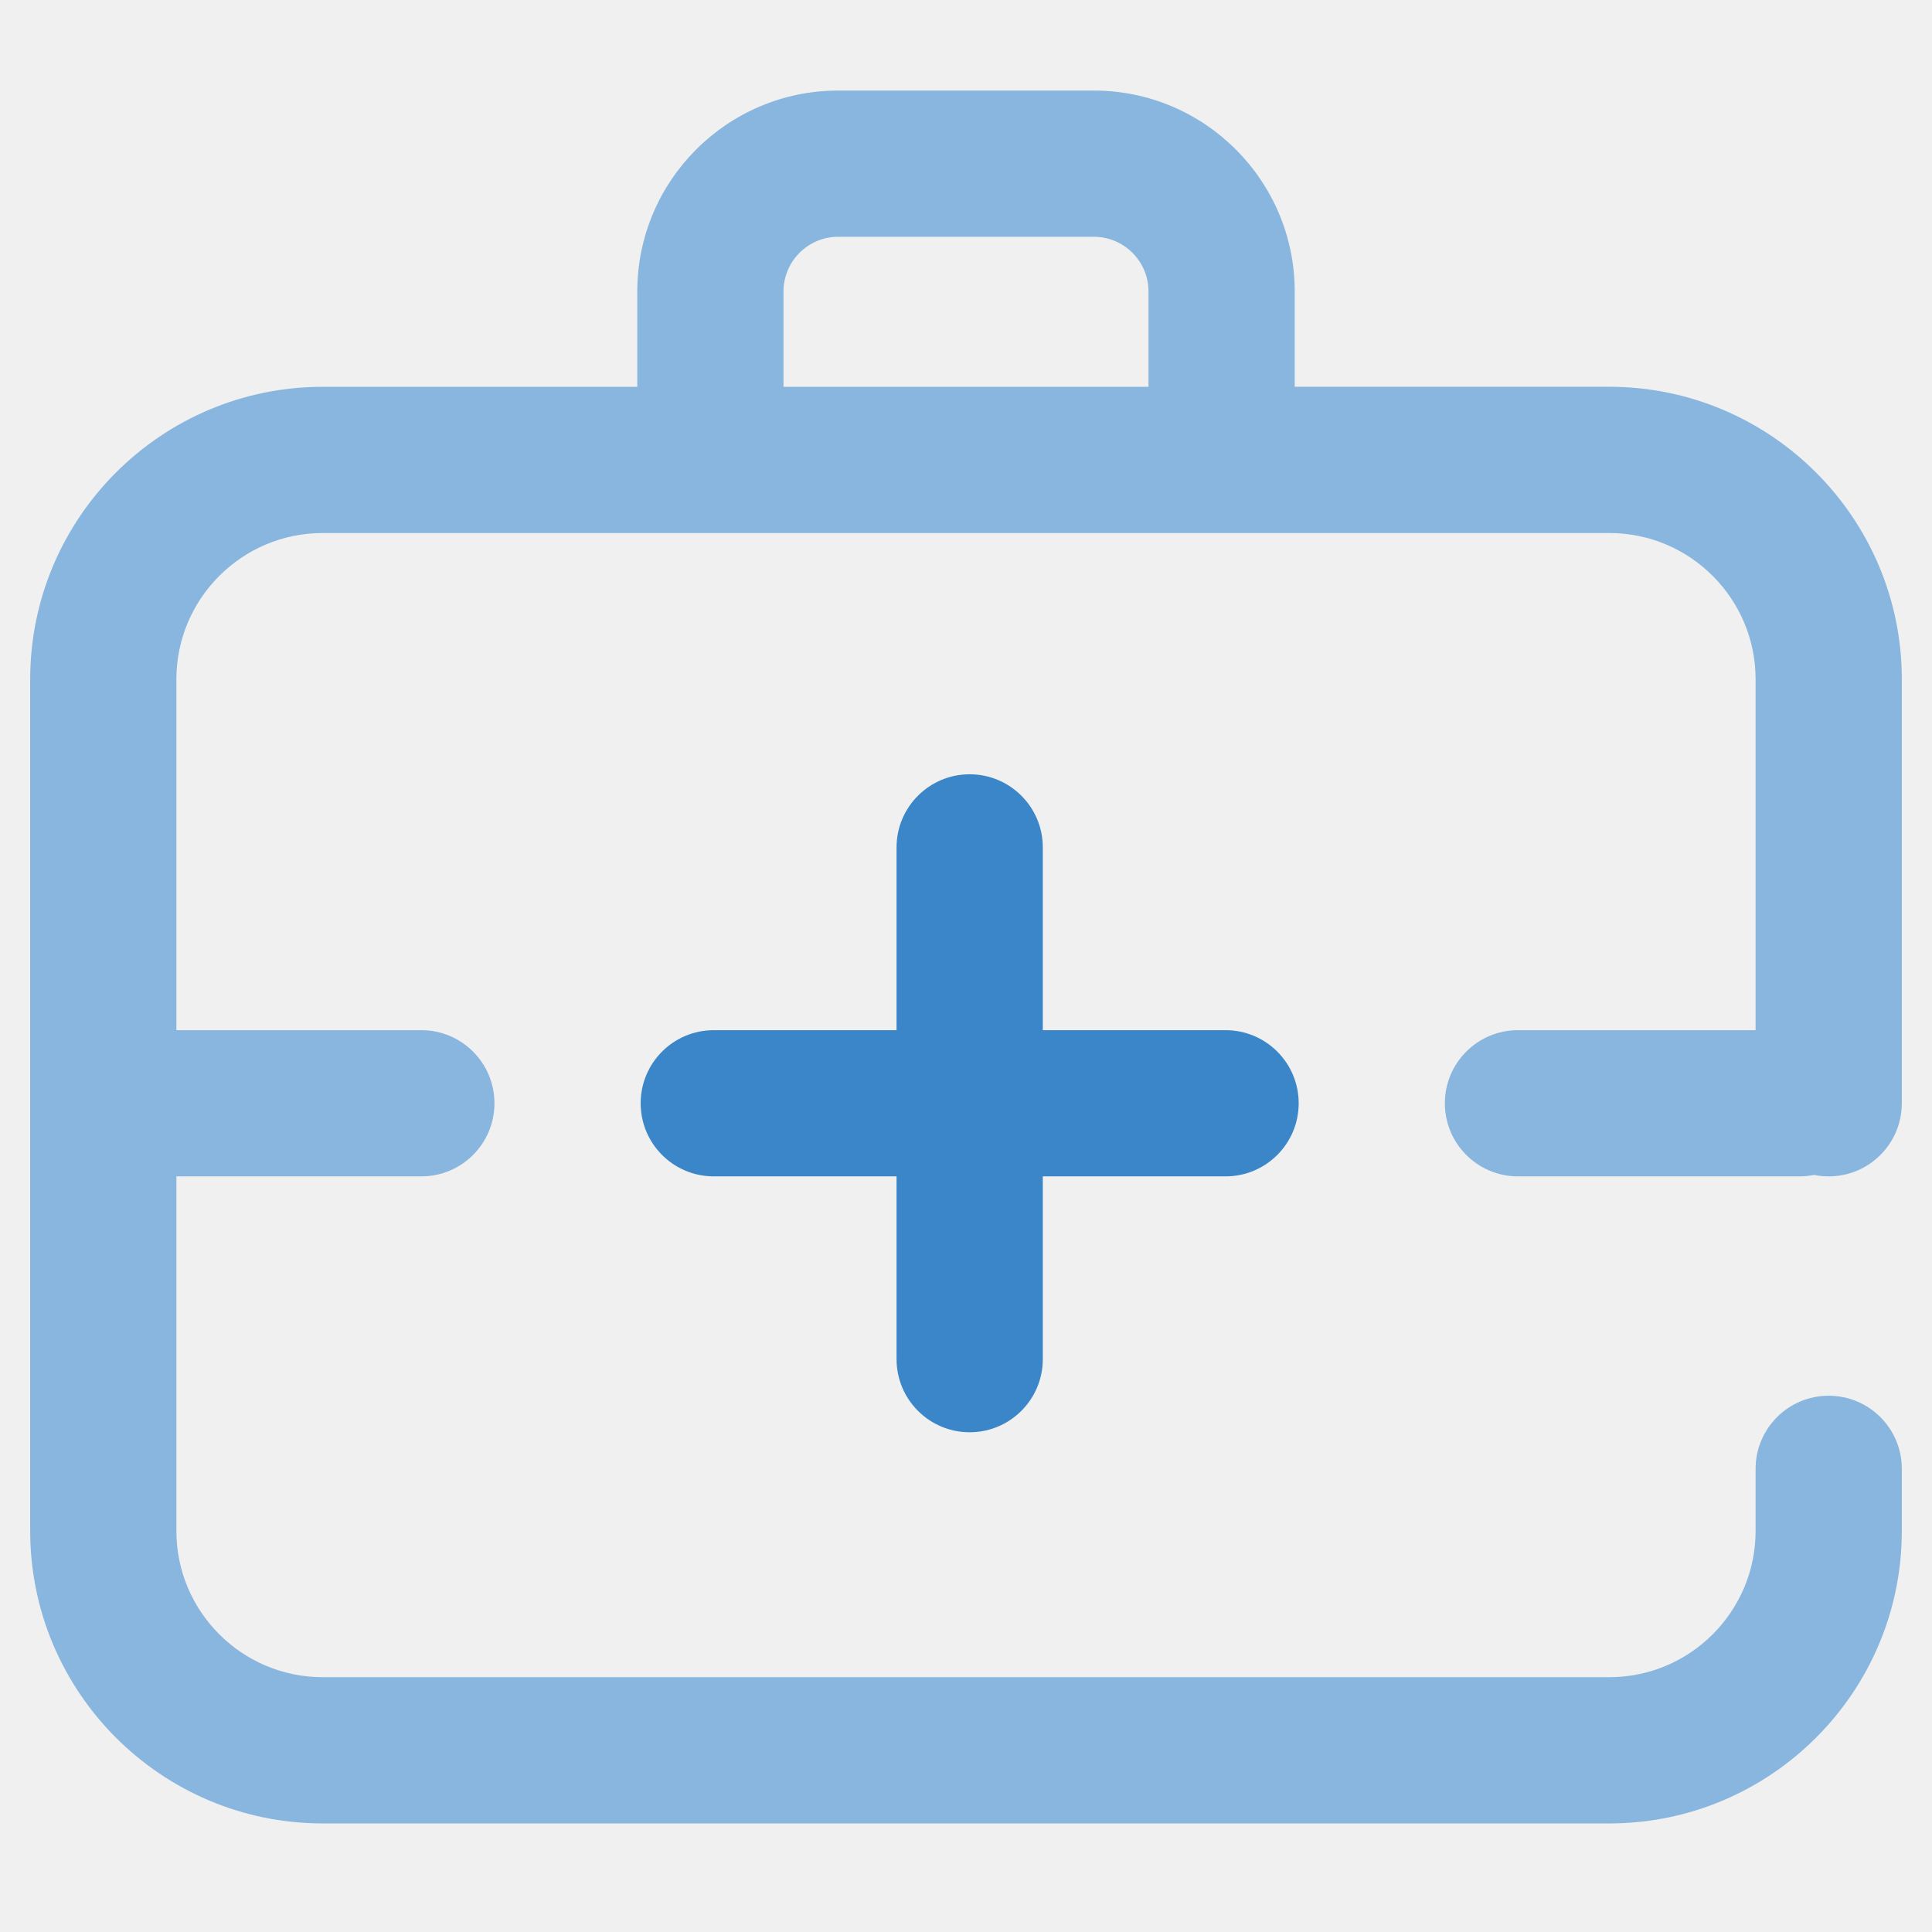
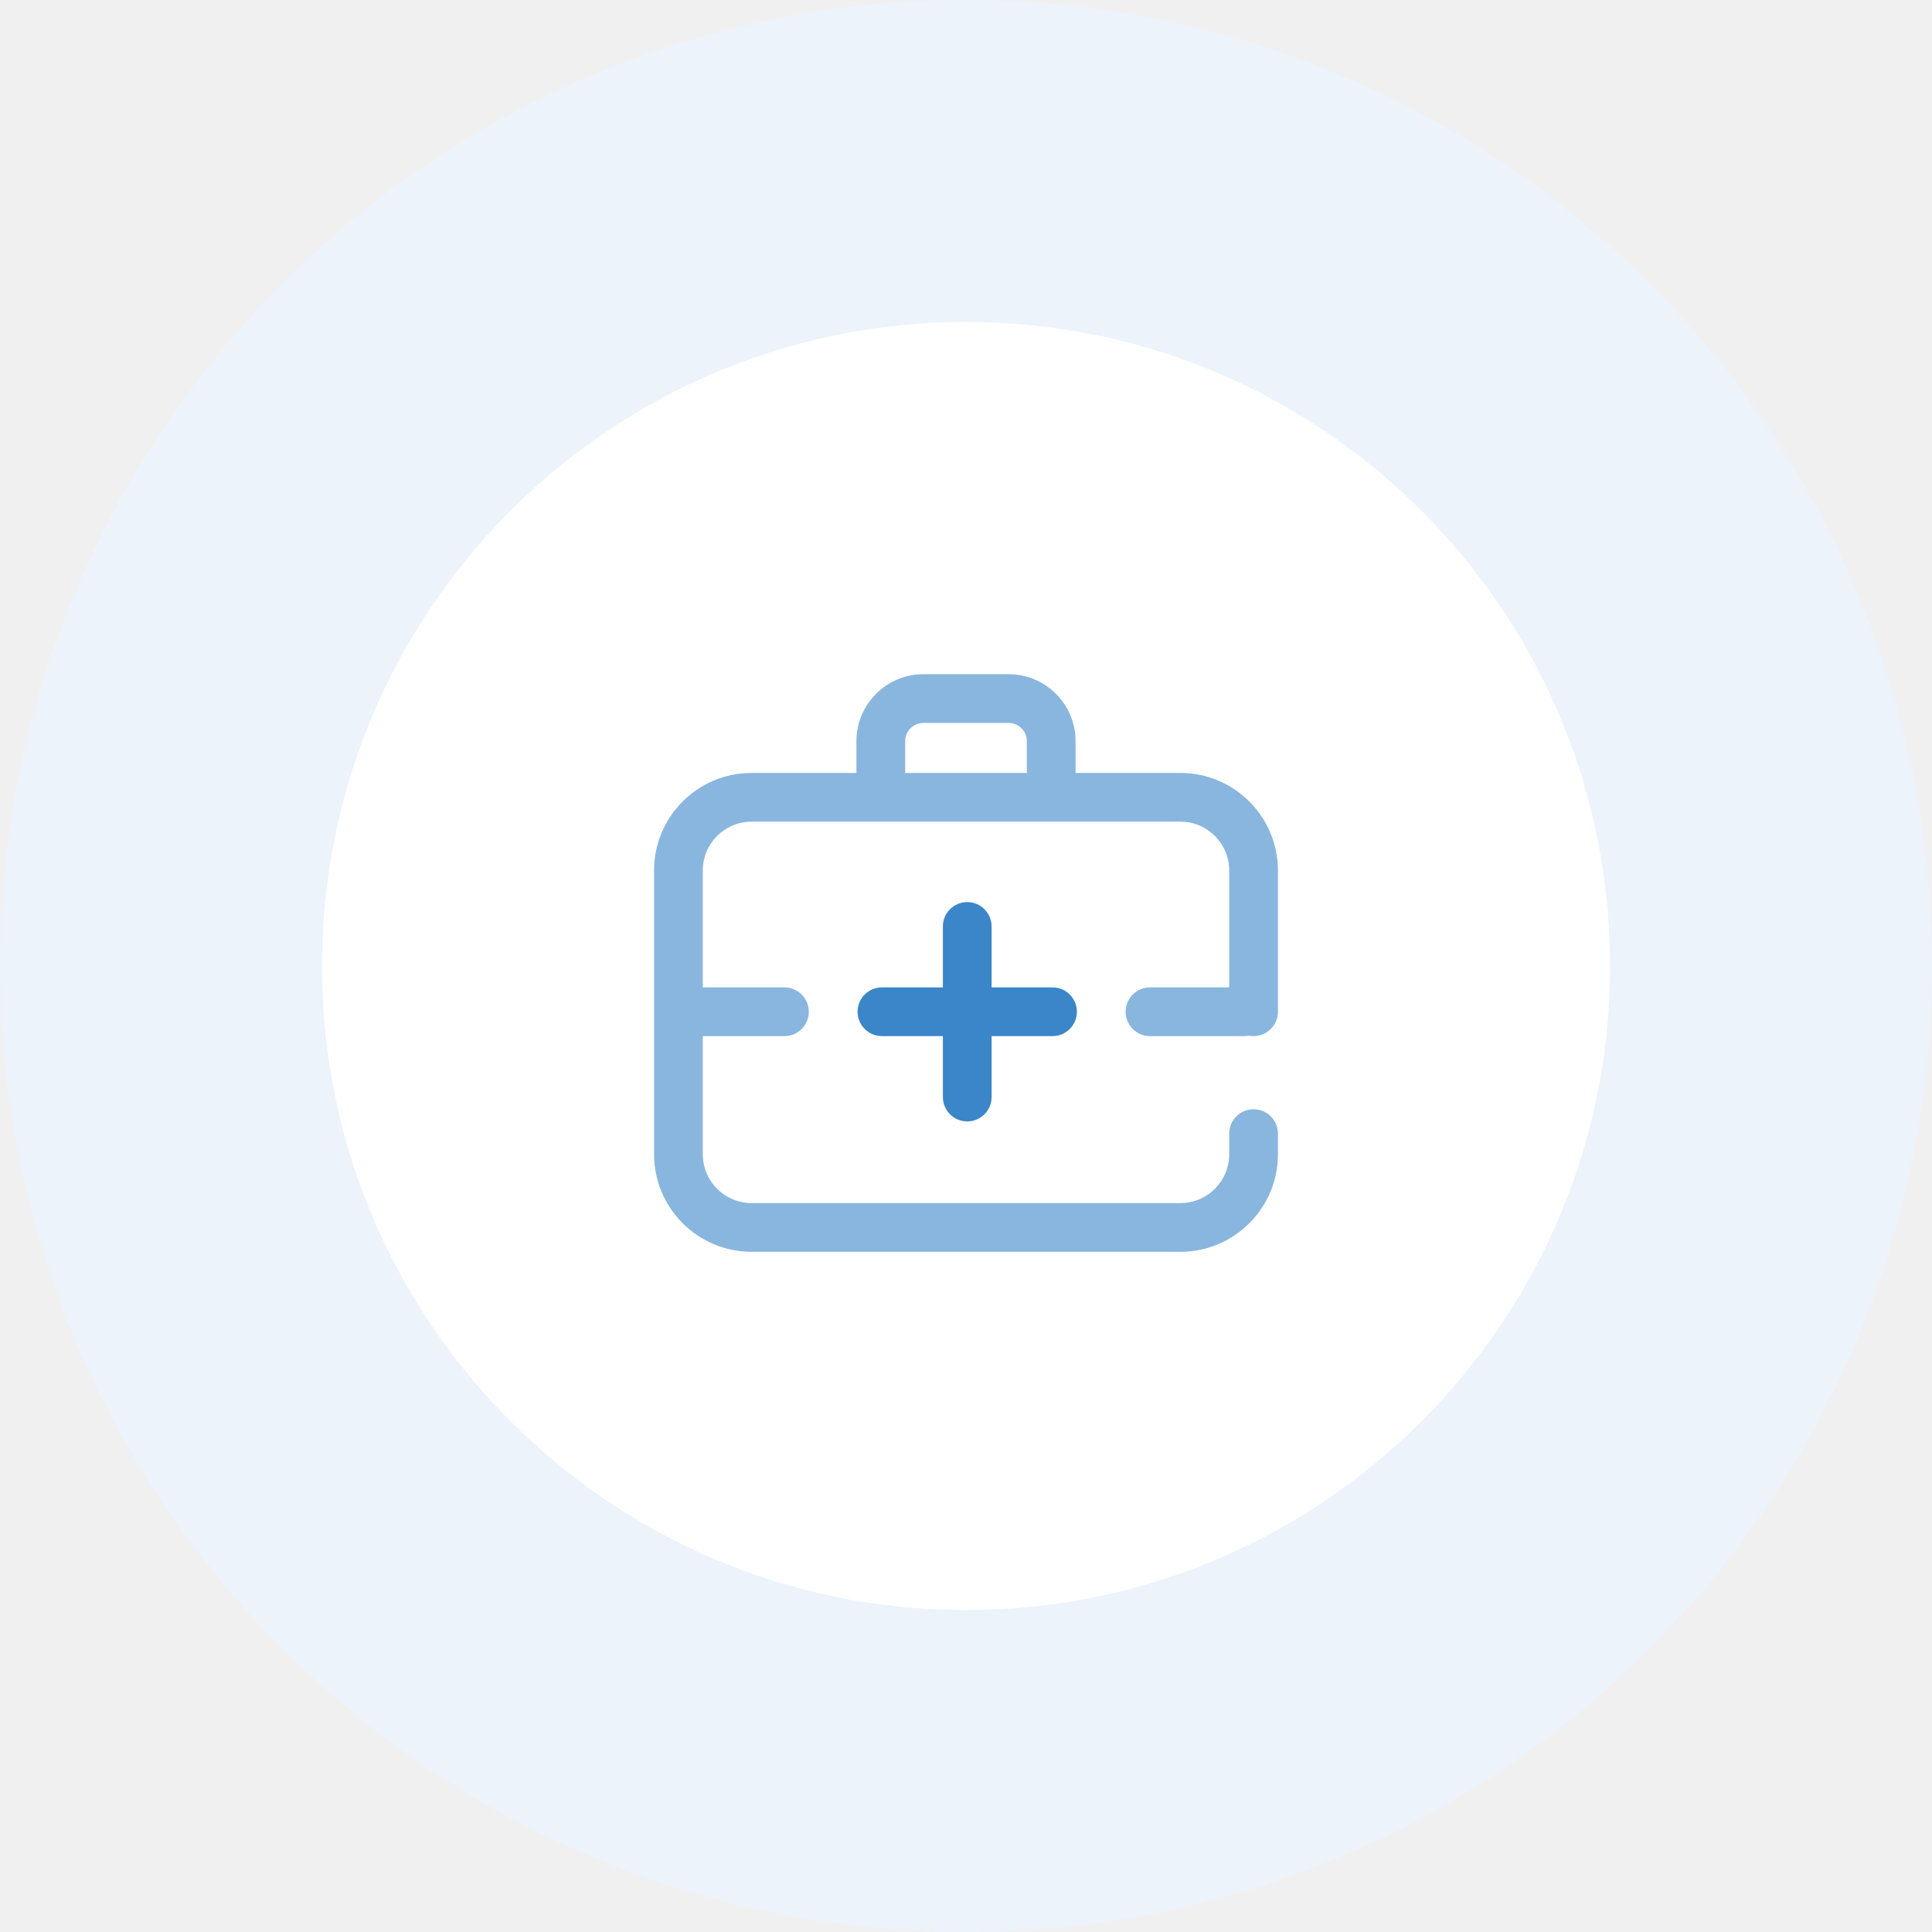
- <svg xmlns="http://www.w3.org/2000/svg" width="56" height="56" viewBox="0 0 56 56" fill="none">
-   <path d="M50.887 29.86V19.688C50.887 17.351 48.985 15.45 46.648 15.45H9.352C7.015 15.45 5.113 17.351 5.113 19.688V29.86H12.212C13.383 29.86 14.332 30.809 14.332 31.979C14.332 33.15 13.383 34.098 12.212 34.098H5.113V44.376C5.113 46.713 7.015 48.614 9.352 48.614H46.648C48.985 48.614 50.887 46.713 50.887 44.376V42.575C50.887 41.404 51.835 40.456 53.006 40.456C54.176 40.456 55.125 41.404 55.125 42.575V44.376C55.125 49.05 51.322 52.853 46.648 52.853H9.352C4.677 52.853 0.875 49.05 0.875 44.376V19.688C0.875 15.014 4.677 11.212 9.352 11.212H18.472V8.449C18.472 5.237 21.084 2.625 24.295 2.625H31.705C34.916 2.625 37.528 5.237 37.528 8.449V11.211H46.648C51.322 11.211 55.125 15.014 55.125 19.688V31.979C55.125 33.149 54.176 34.098 53.006 34.098C52.861 34.098 52.719 34.084 52.582 34.056C52.445 34.084 52.303 34.098 52.158 34.098H43.999C42.829 34.098 41.88 33.149 41.88 31.979C41.88 30.809 42.829 29.86 43.999 29.86L50.887 29.86ZM22.71 11.212H33.29V8.449C33.29 7.575 32.579 6.863 31.705 6.863H24.295C23.421 6.863 22.71 7.574 22.71 8.449V11.212Z" fill="#89B6DE" />
-   <path d="M25.987 34.098V39.396C25.987 40.566 26.936 41.515 28.106 41.515C29.277 41.515 30.226 40.566 30.226 39.396V34.098H35.523C36.694 34.098 37.643 33.15 37.643 31.979C37.643 30.808 36.694 29.86 35.523 29.86H30.226V24.562C30.226 23.392 29.277 22.443 28.106 22.443C26.936 22.443 25.987 23.392 25.987 24.562V29.86H20.689C19.519 29.86 18.57 30.808 18.57 31.979C18.57 33.15 19.519 34.098 20.689 34.098H25.987Z" fill="#3B86C8" />
+ <svg xmlns="http://www.w3.org/2000/svg" width="72" height="72" viewBox="0 0 72 72" fill="none">
+   <rect x="6" y="6" width="60" height="60" rx="30" fill="white" />
+   <path d="M45.809 36.797V32.438C45.809 31.436 44.994 30.621 43.992 30.621H28.008C27.006 30.621 26.191 31.436 26.191 32.438V36.797H29.234C29.735 36.797 30.142 37.204 30.142 37.705C30.142 38.207 29.735 38.614 29.234 38.614H26.191V43.018C26.191 44.02 27.006 44.835 28.008 44.835H43.992C44.994 44.835 45.809 44.02 45.809 43.018V42.246C45.809 41.745 46.215 41.338 46.717 41.338C47.218 41.338 47.625 41.745 47.625 42.246V43.018C47.625 45.021 45.995 46.651 43.992 46.651H28.008C26.005 46.651 24.375 45.021 24.375 43.018V32.438C24.375 30.435 26.005 28.805 28.008 28.805H31.916V27.621C31.916 26.245 33.036 25.125 34.412 25.125H37.588C38.964 25.125 40.084 26.245 40.084 27.621V28.805H43.992C45.995 28.805 47.625 30.435 47.625 32.438V37.705C47.625 38.207 47.218 38.613 46.717 38.613C46.654 38.613 46.594 38.607 46.535 38.595C46.476 38.607 46.416 38.613 46.353 38.613H42.857C42.355 38.613 41.949 38.207 41.949 37.705C41.949 37.204 42.355 36.797 42.857 36.797L45.809 36.797ZM33.733 28.805H38.267V27.621C38.267 27.246 37.962 26.941 37.588 26.941H34.412C34.038 26.941 33.733 27.246 33.733 27.621V28.805Z" fill="#89B6DE" />
+   <path d="M35.138 38.613V40.884C35.138 41.385 35.544 41.792 36.046 41.792C36.547 41.792 36.954 41.385 36.954 40.884V38.613H39.225C39.726 38.613 40.133 38.207 40.133 37.705C40.133 37.203 39.726 36.797 39.225 36.797H36.954V34.526C36.954 34.025 36.547 33.618 36.046 33.618C35.544 33.618 35.138 34.025 35.138 34.526V36.797H32.867C32.365 36.797 31.959 37.203 31.959 37.705C31.959 38.207 32.365 38.613 32.867 38.613H35.138Z" fill="#3B86C8" />
+   <rect x="6" y="6" width="60" height="60" rx="30" stroke="#ECF3FA" stroke-width="12" />
</svg>
